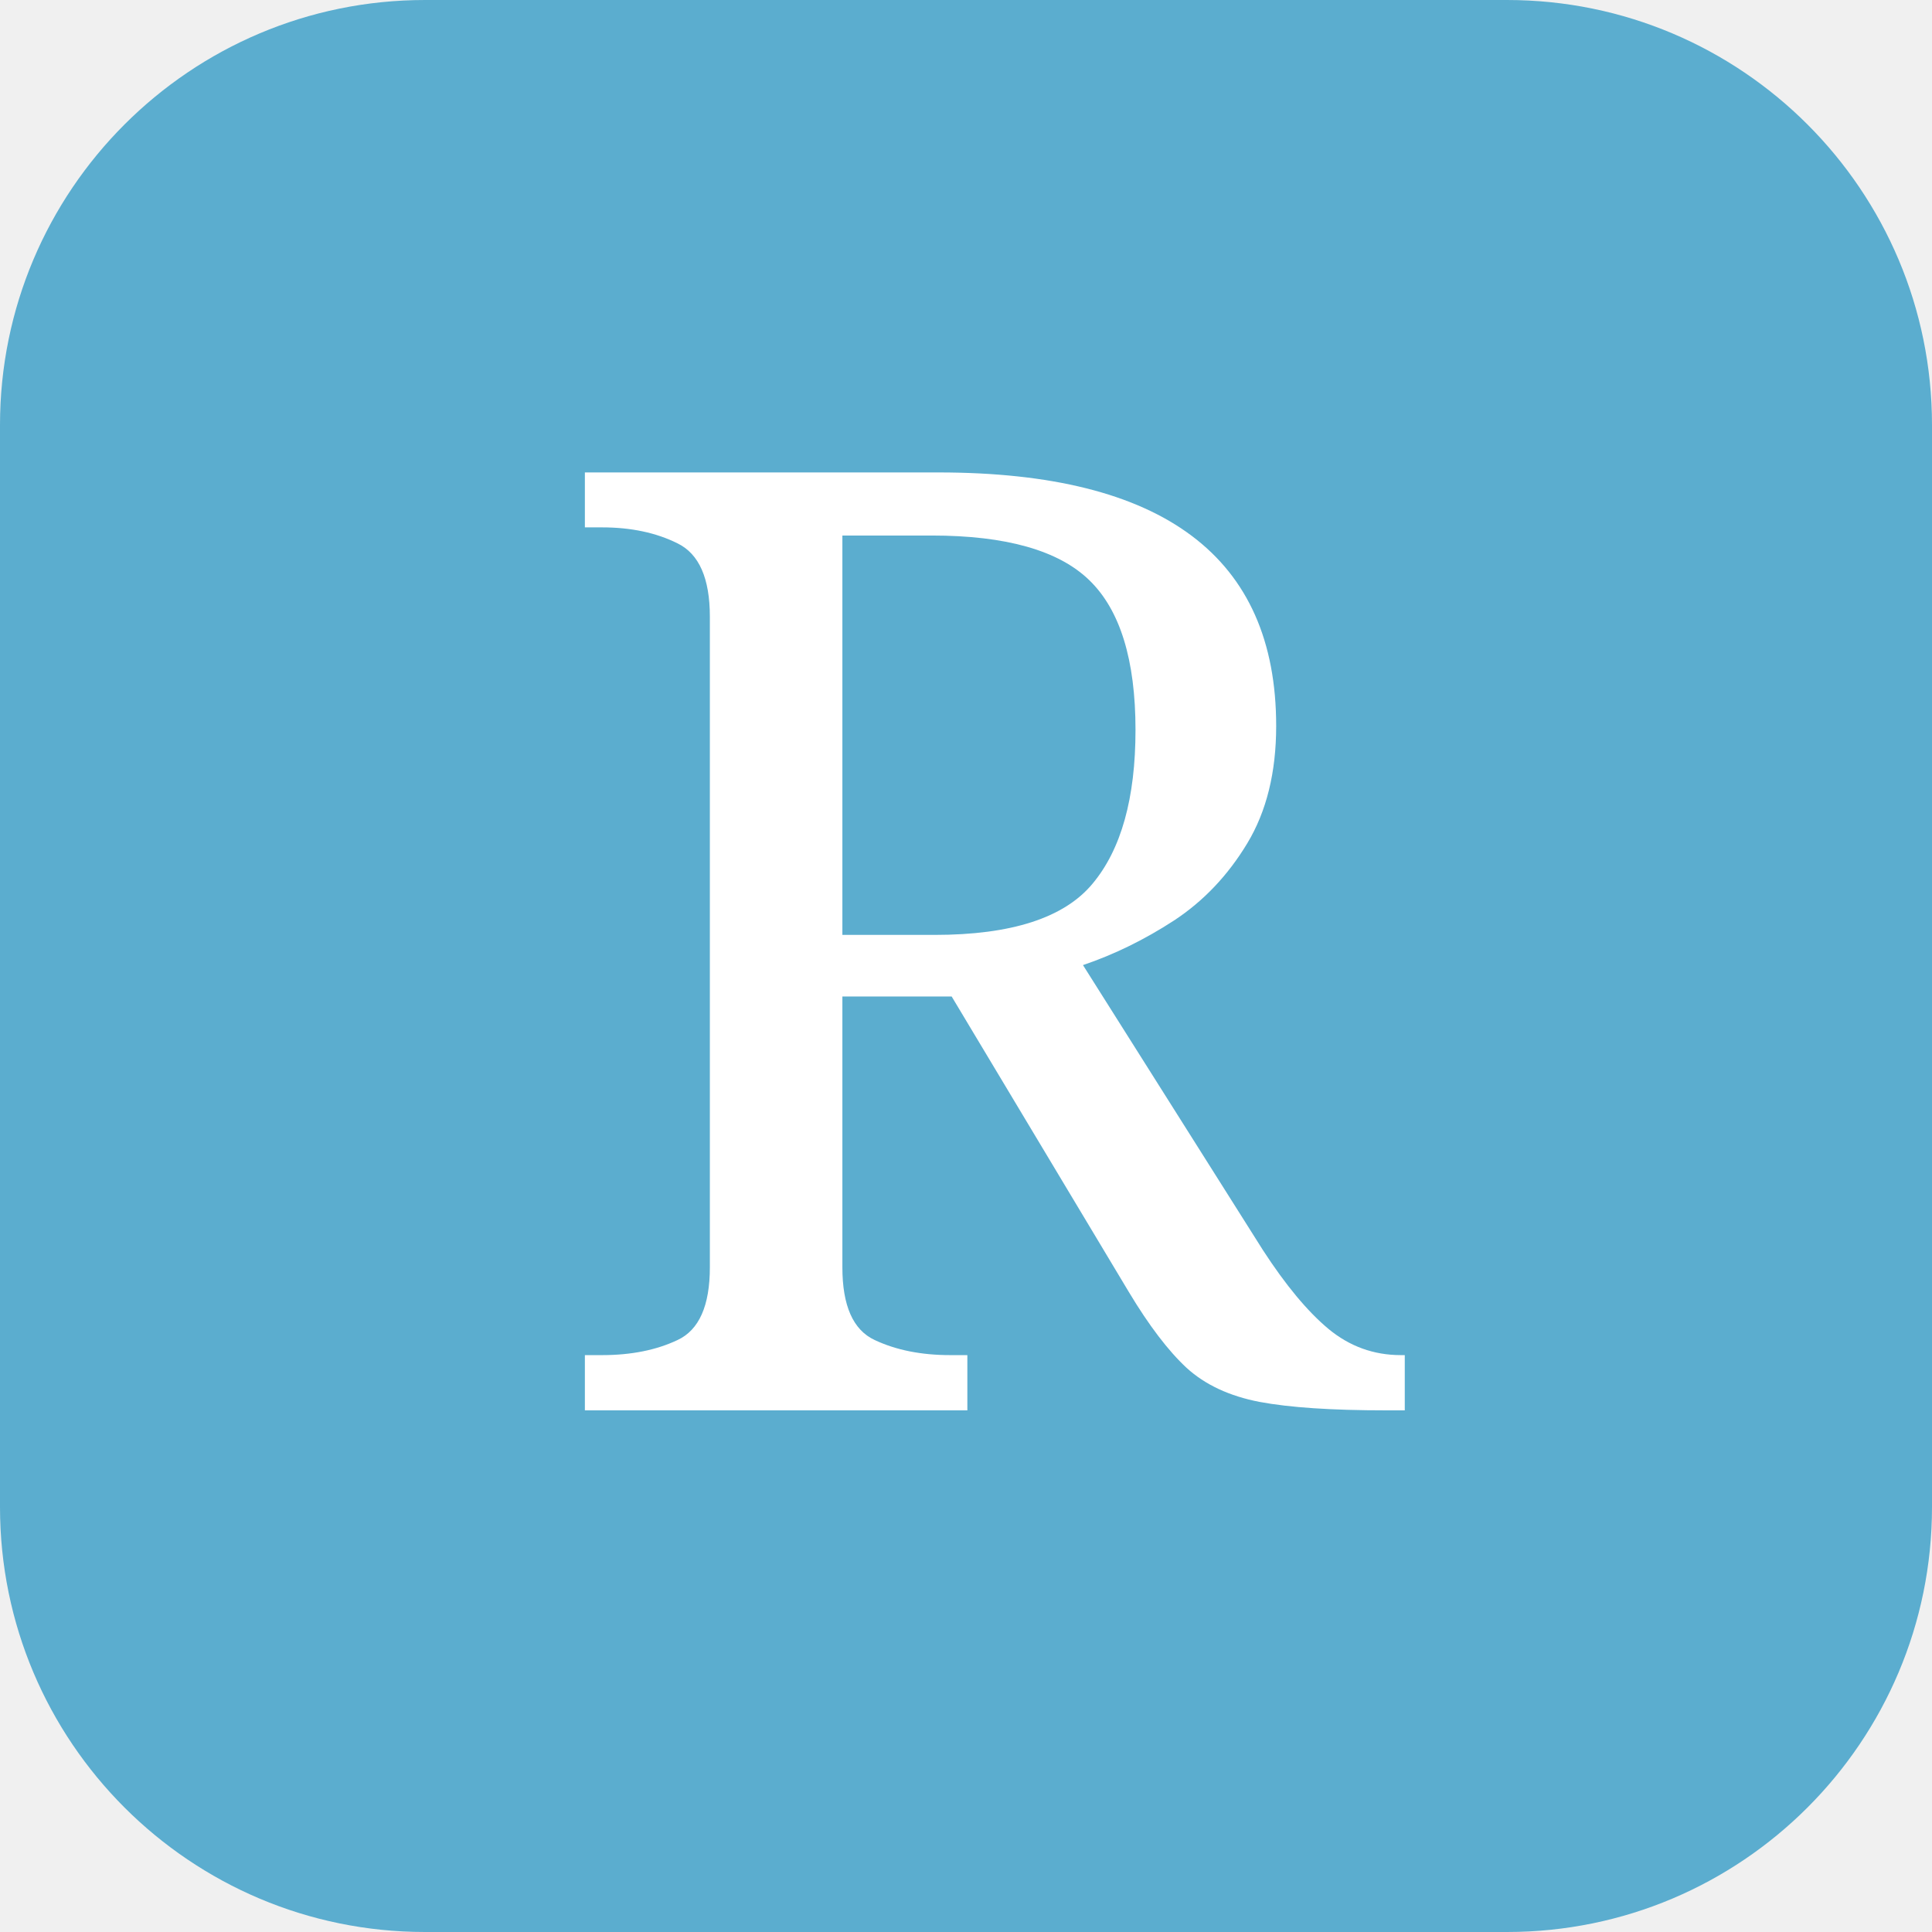
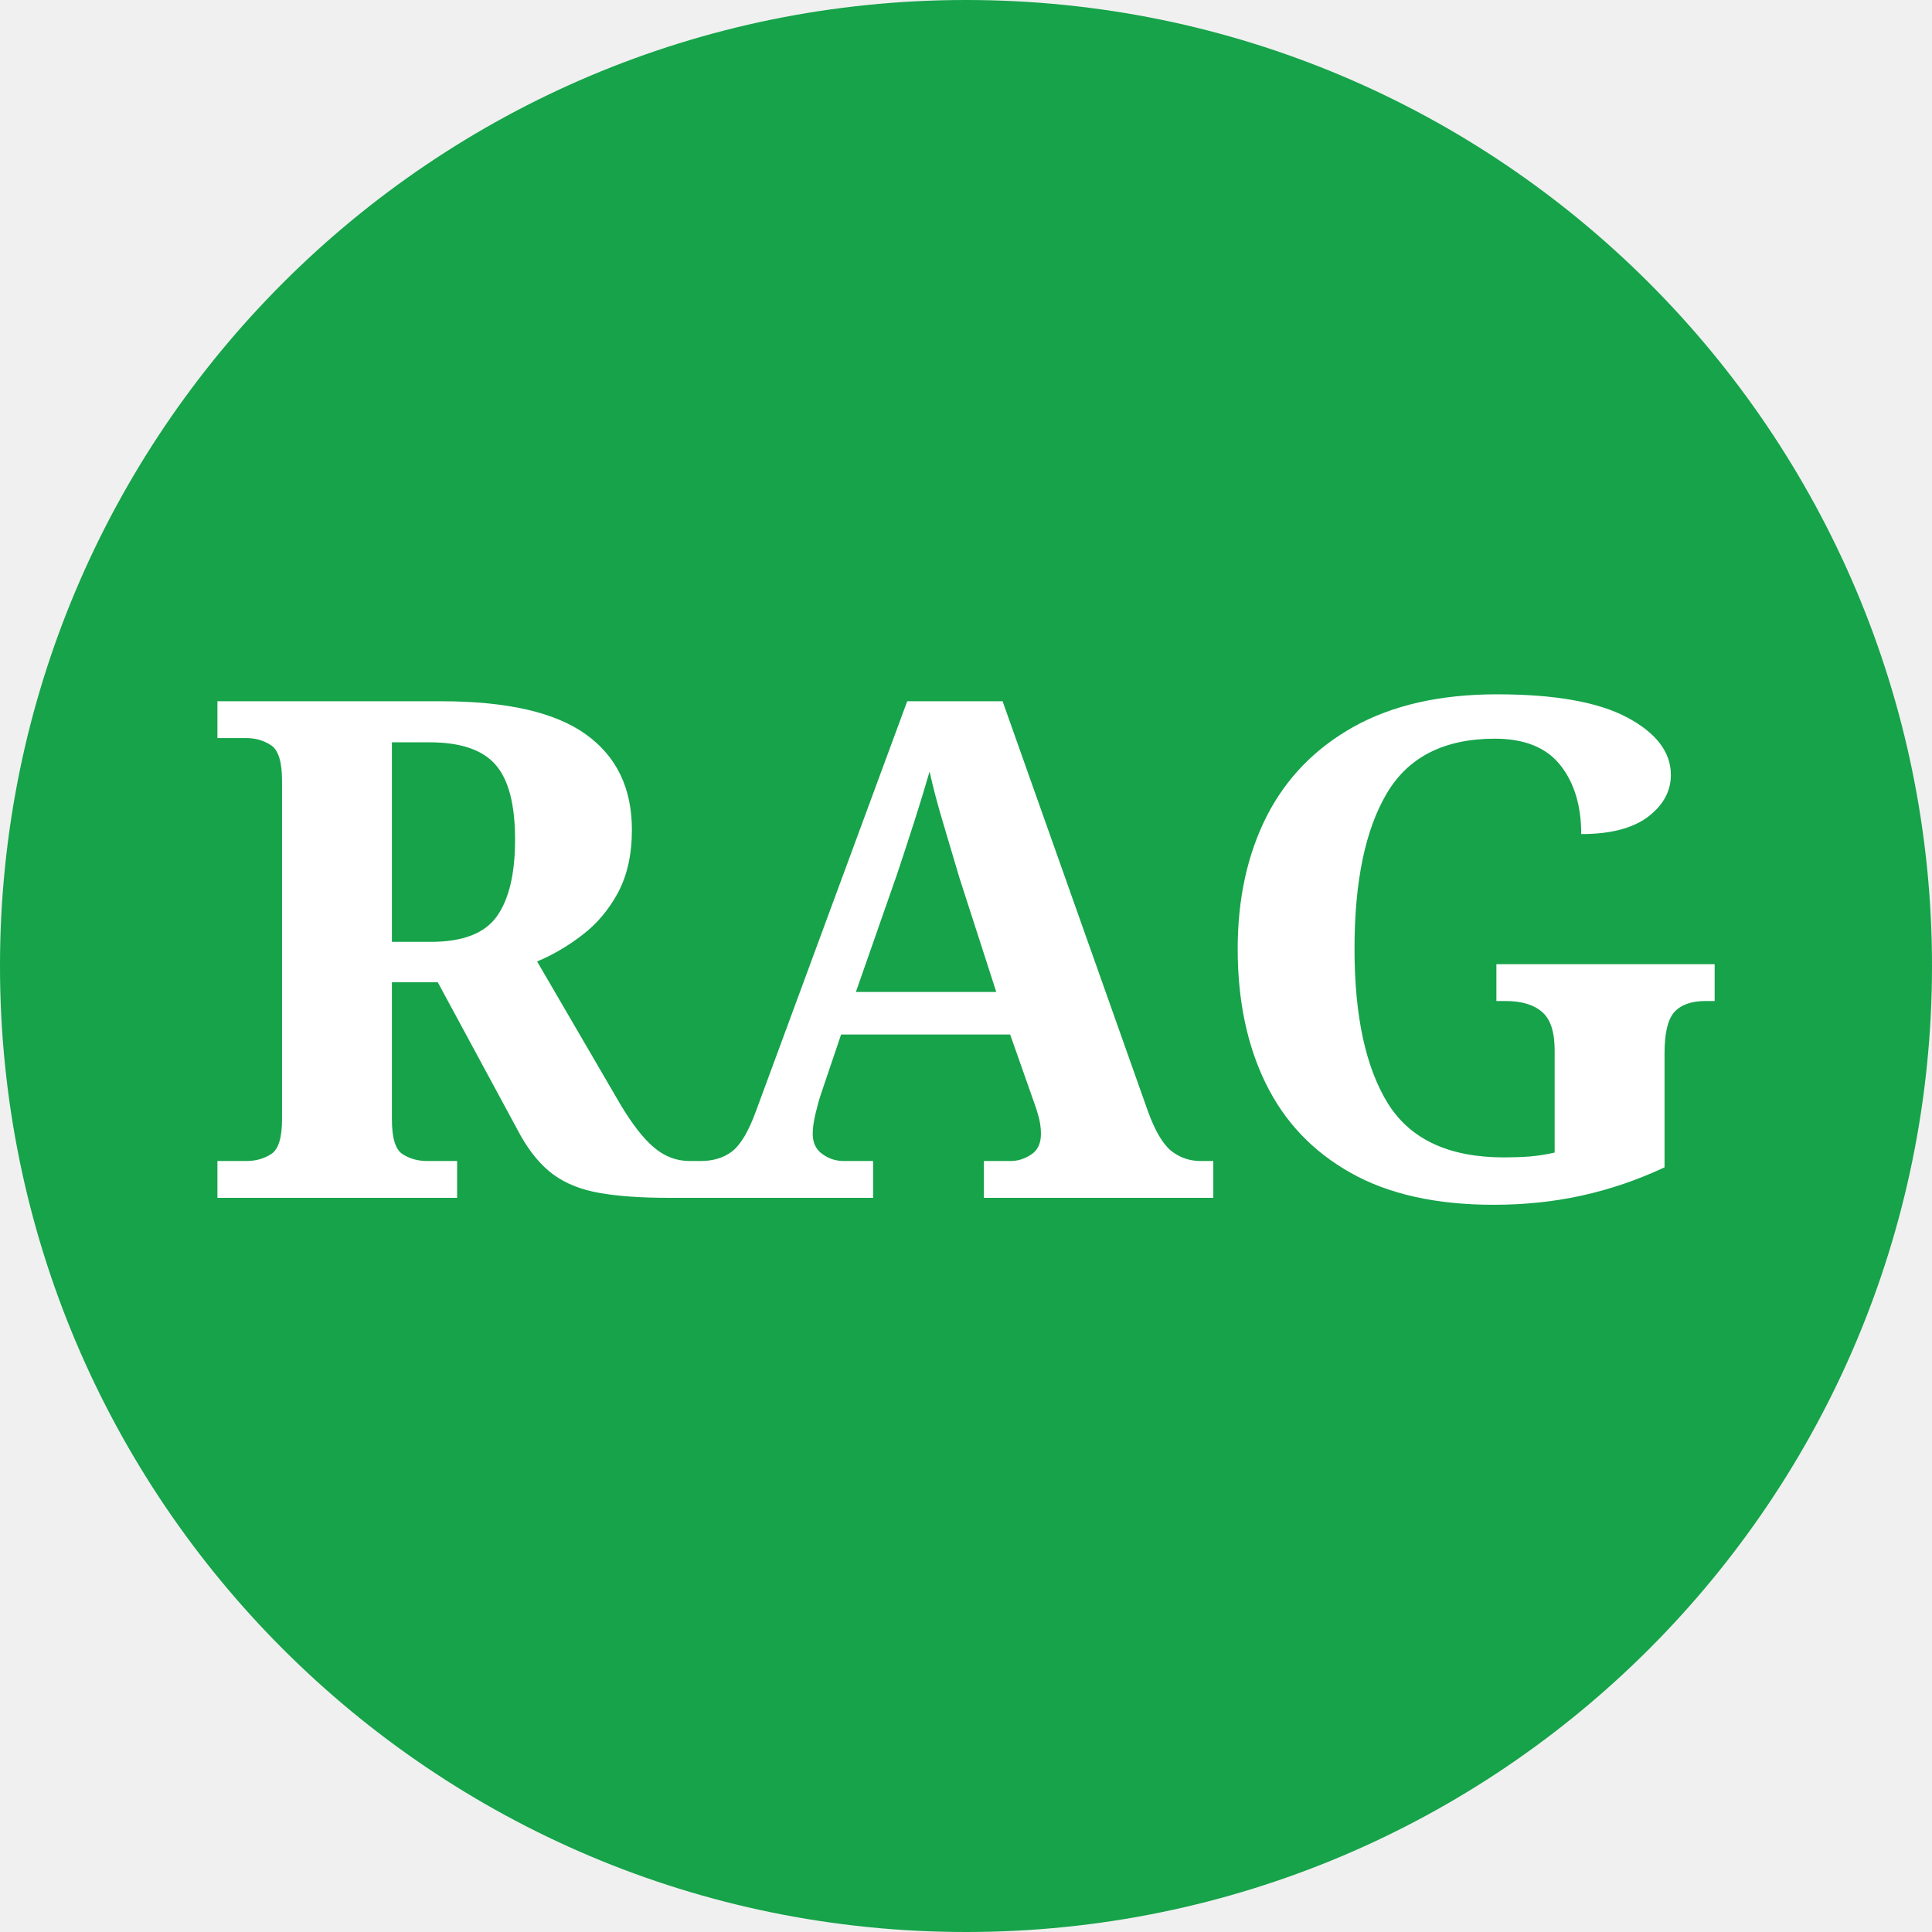
<svg xmlns="http://www.w3.org/2000/svg" viewBox="0 0 100 100">
-   <rect width="100" height="100" rx="22" fill="#5BADCF" />
-   <text x="50" y="73" font-family="Georgia, 'DM Serif Display', serif" font-size="68" text-anchor="middle" fill="white">R</text>
+   <circle cx="50" cy="50" r="50" fill="#16A34A" />
+   <text x="50" y="62" font-family="Georgia, 'DM Serif Display', serif" font-size="36" font-weight="700" text-anchor="middle" fill="white">RAG</text>
</svg>
